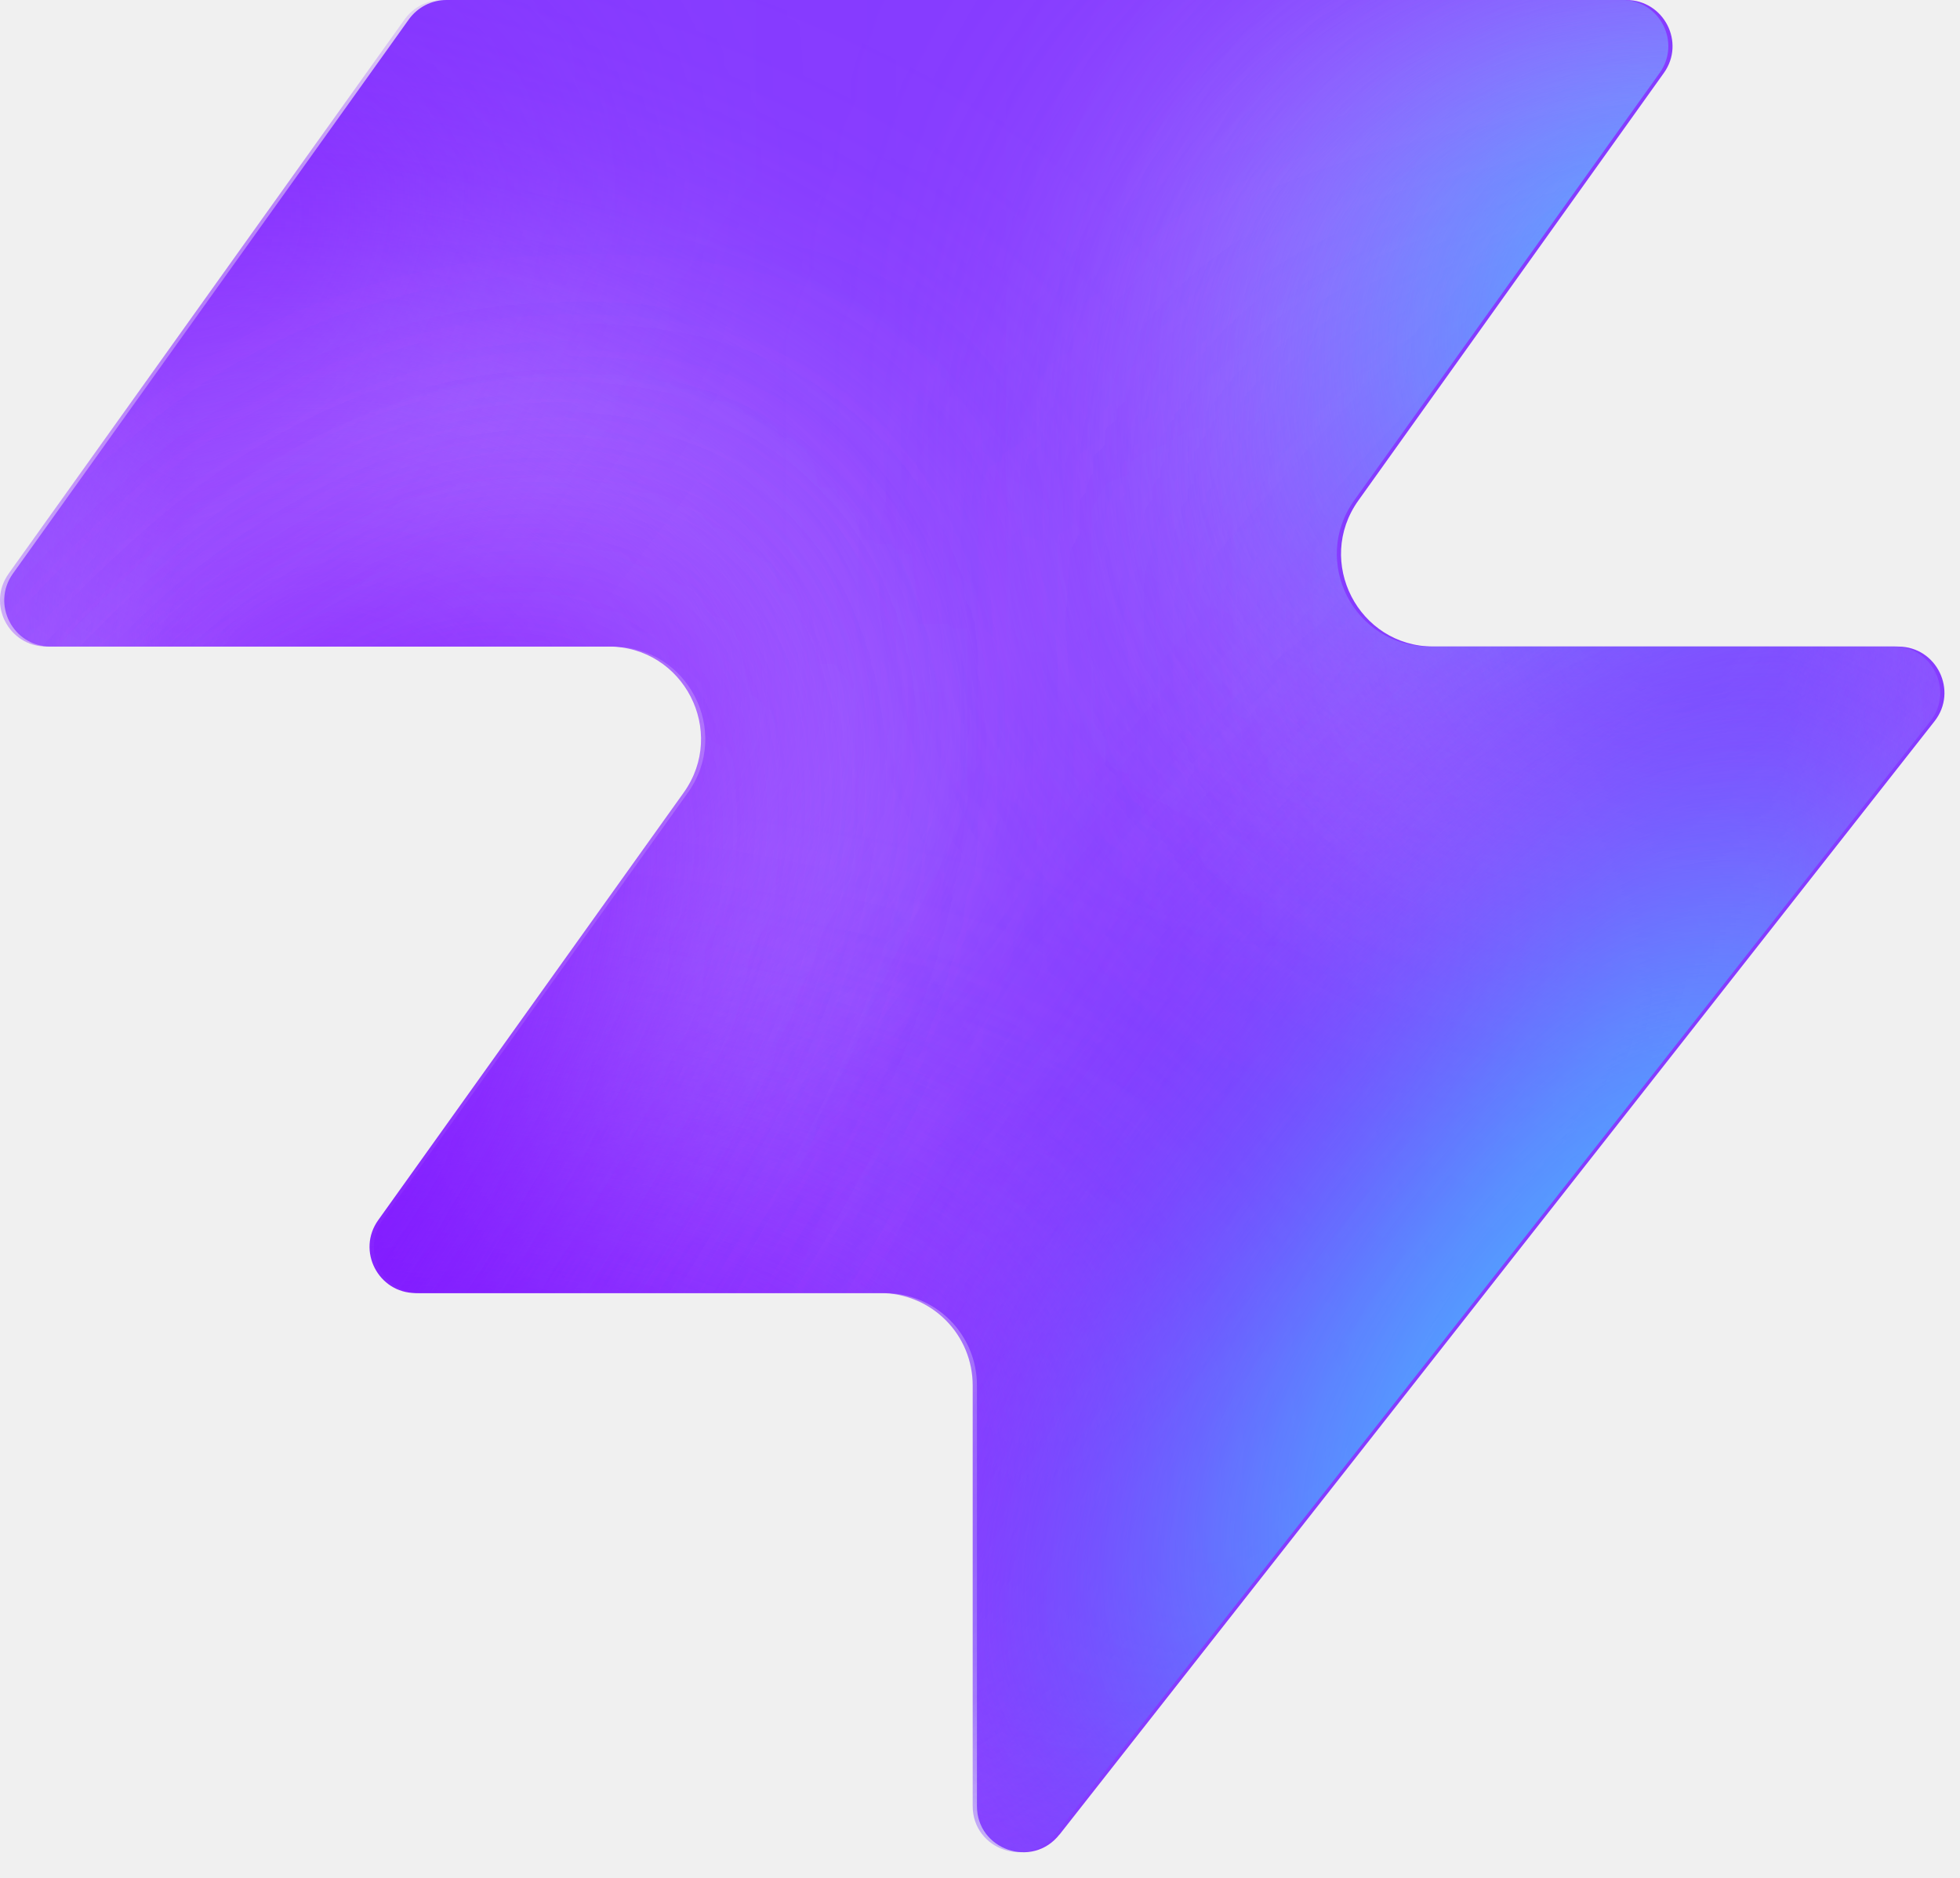
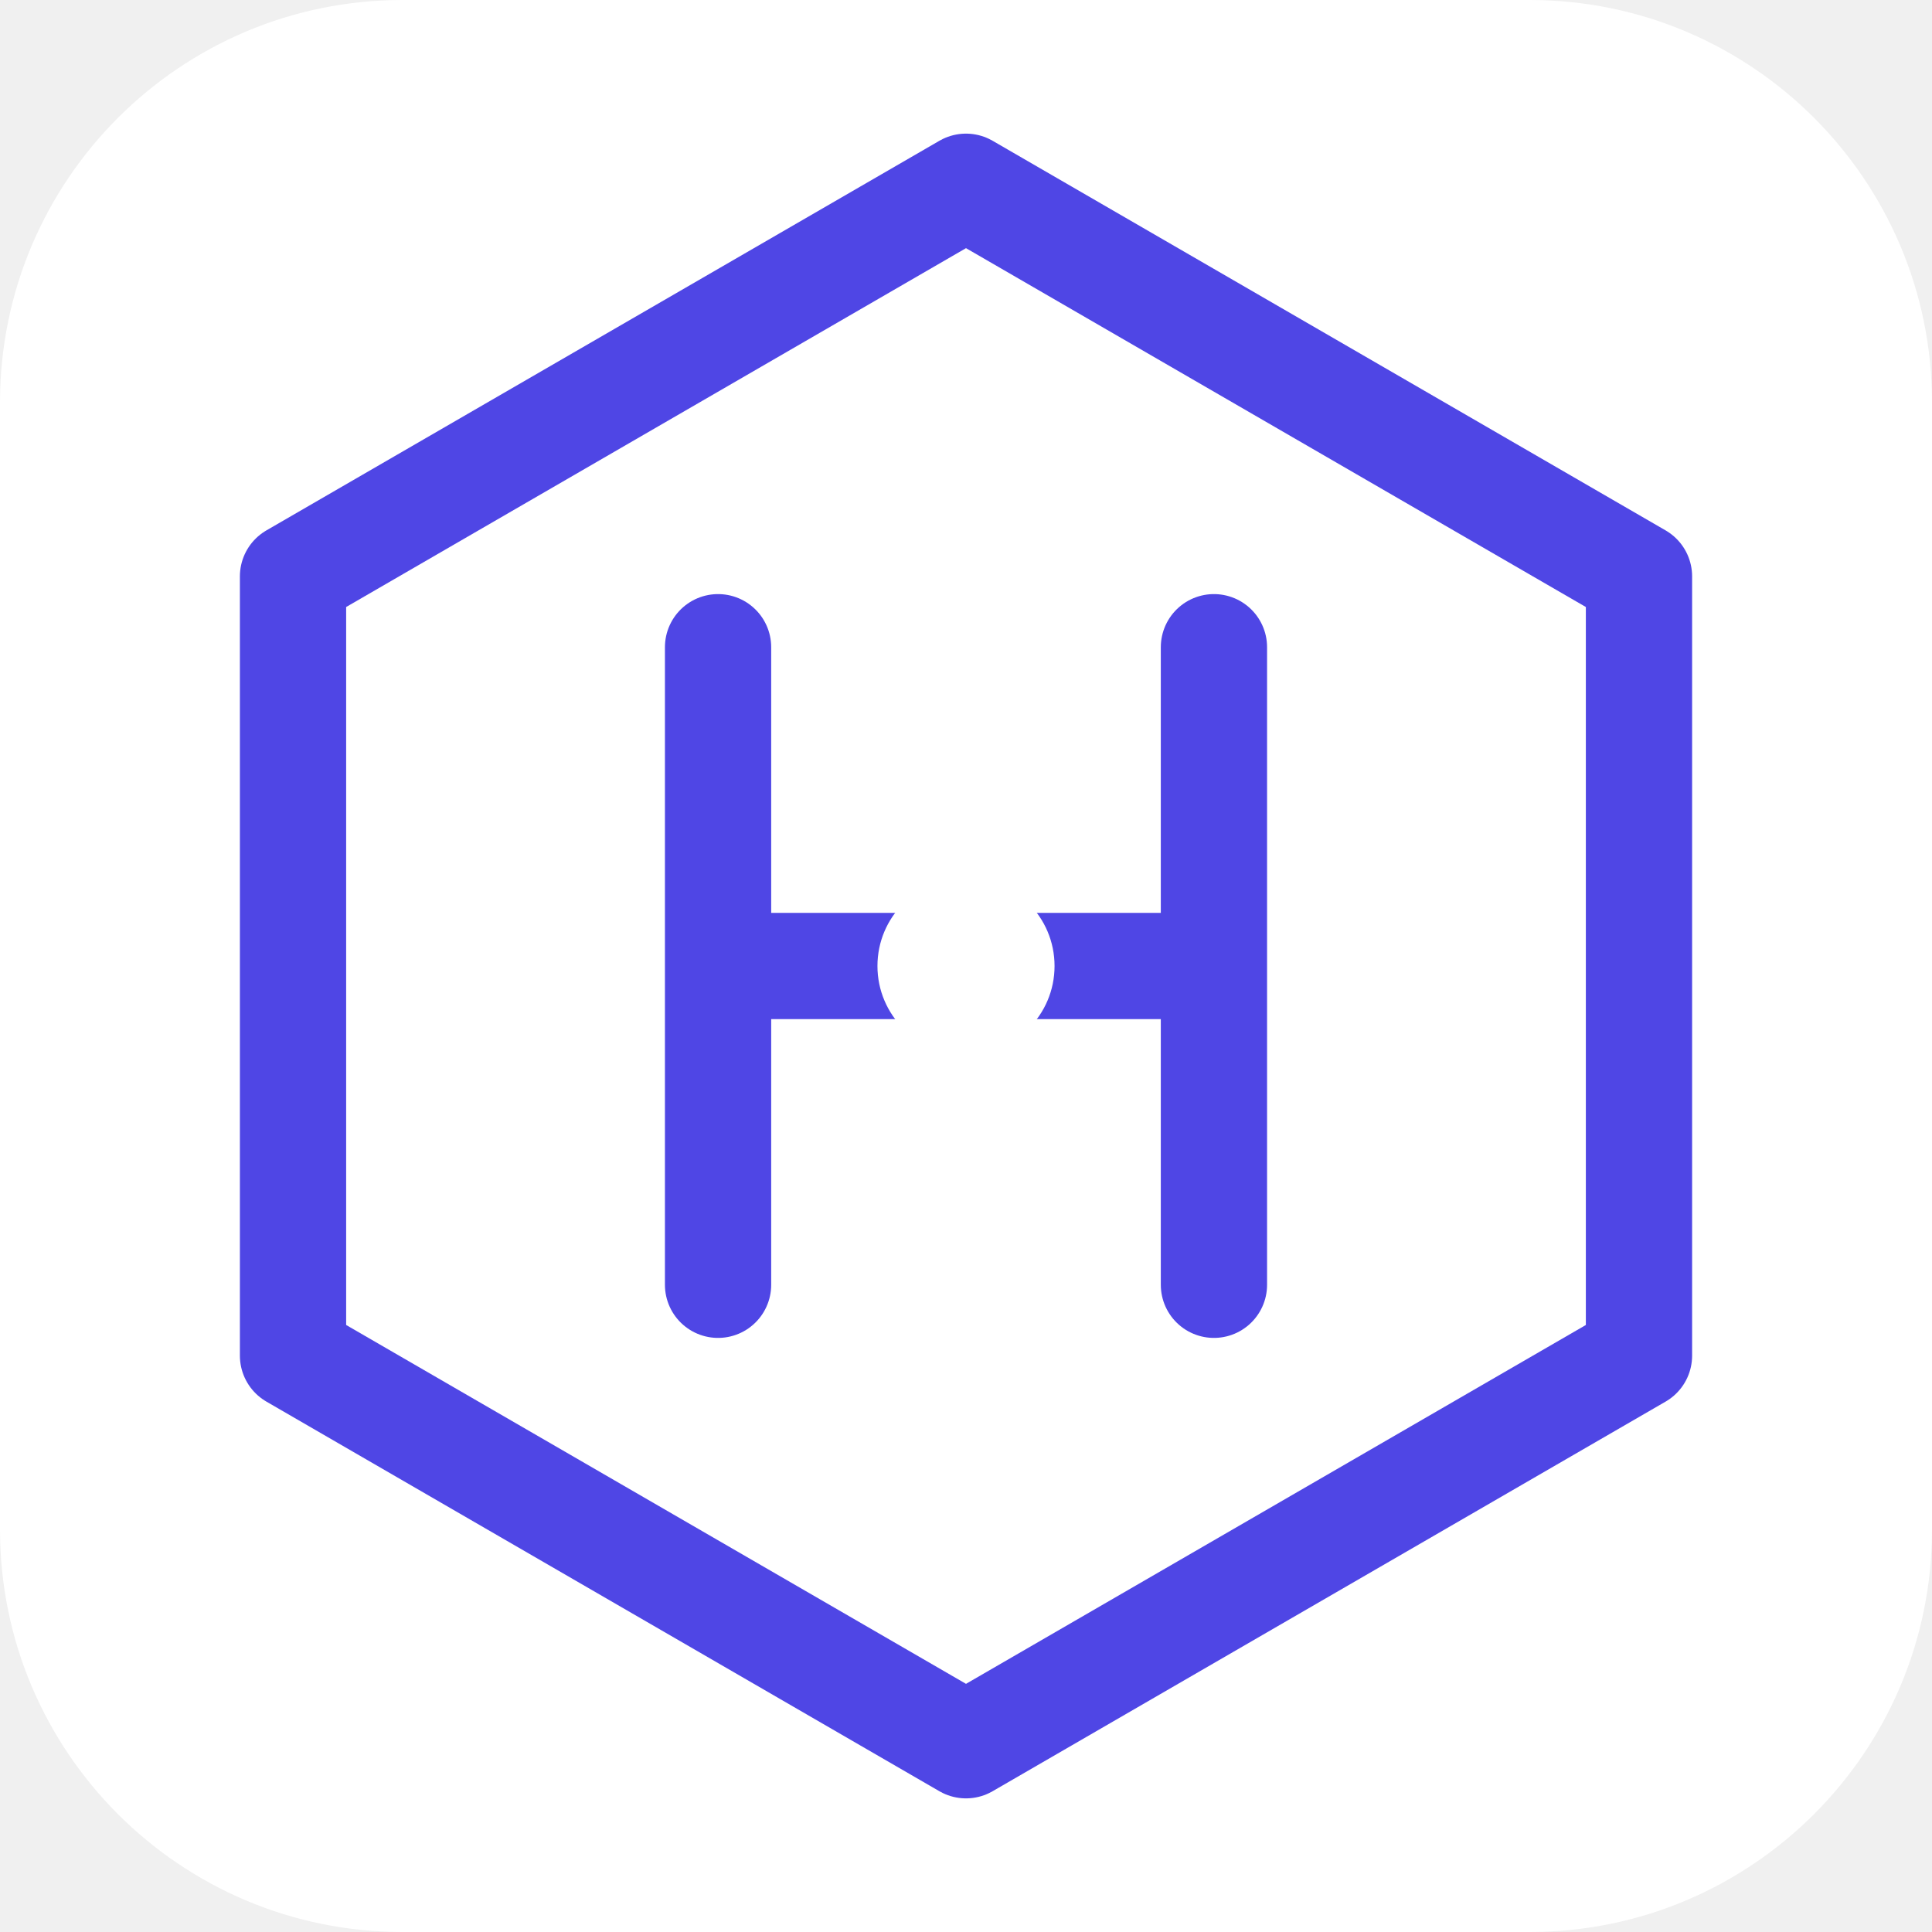
- <svg xmlns="http://www.w3.org/2000/svg" width="48" height="46" fill="none" viewBox="0 0 48 46">
-   <path fill="#863bff" d="M25.946 44.938c-.664.845-2.021.375-2.021-.698V33.937a2.26 2.26 0 0 0-2.262-2.262H10.287c-.92 0-1.456-1.04-.92-1.788l7.48-10.471c1.07-1.497 0-3.578-1.842-3.578H1.237c-.92 0-1.456-1.04-.92-1.788L10.013.474c.214-.297.556-.474.92-.474h28.894c.92 0 1.456 1.04.92 1.788l-7.48 10.471c-1.07 1.498 0 3.579 1.842 3.579h11.377c.943 0 1.473 1.088.89 1.83L25.947 44.94z" style="fill:#863bff;fill:color(display-p3 .525 .23 1);fill-opacity:1" />
-   <mask id="a" width="48" height="46" x="0" y="0" maskUnits="userSpaceOnUse" style="mask-type:alpha">
-     <path fill="#000" d="M25.842 44.938c-.664.844-2.021.375-2.021-.698V33.937a2.26 2.26 0 0 0-2.262-2.262H10.183c-.92 0-1.456-1.04-.92-1.788l7.48-10.471c1.07-1.498 0-3.579-1.842-3.579H1.133c-.92 0-1.456-1.04-.92-1.787L9.91.473c.214-.297.556-.474.92-.474h28.894c.92 0 1.456 1.04.92 1.788l-7.48 10.471c-1.07 1.498 0 3.578 1.842 3.578h11.377c.943 0 1.473 1.088.89 1.832L25.843 44.94z" style="fill:#000;fill-opacity:1" />
-   </mask>
-   <g mask="url(#a)">
-     <g filter="url(#b)">
-       <ellipse cx="5.508" cy="14.704" fill="#ede6ff" rx="5.508" ry="14.704" style="fill:#ede6ff;fill:color(display-p3 .927 .903 1);fill-opacity:1" transform="matrix(.00324 1 1 -.00324 -4.47 31.516)" />
-     </g>
-     <g filter="url(#c)">
-       <ellipse cx="10.399" cy="29.851" fill="#ede6ff" rx="10.399" ry="29.851" style="fill:#ede6ff;fill:color(display-p3 .927 .903 1);fill-opacity:1" transform="matrix(.00324 1 1 -.00324 -39.328 7.883)" />
-     </g>
-     <g filter="url(#d)">
-       <ellipse cx="5.508" cy="30.487" fill="#7e14ff" rx="5.508" ry="30.487" style="fill:#7e14ff;fill:color(display-p3 .492 .077 1);fill-opacity:1" transform="rotate(89.814 -25.913 -14.639)scale(1 -1)" />
-     </g>
-     <g filter="url(#e)">
-       <ellipse cx="5.508" cy="30.599" fill="#7e14ff" rx="5.508" ry="30.599" style="fill:#7e14ff;fill:color(display-p3 .492 .077 1);fill-opacity:1" transform="rotate(89.814 -32.644 -3.334)scale(1 -1)" />
-     </g>
-     <g filter="url(#f)">
-       <ellipse cx="5.508" cy="30.599" fill="#7e14ff" rx="5.508" ry="30.599" style="fill:#7e14ff;fill:color(display-p3 .492 .077 1);fill-opacity:1" transform="matrix(.00324 1 1 -.00324 -34.34 30.47)" />
-     </g>
-     <g filter="url(#g)">
-       <ellipse cx="14.072" cy="22.078" fill="#ede6ff" rx="14.072" ry="22.078" style="fill:#ede6ff;fill:color(display-p3 .927 .903 1);fill-opacity:1" transform="rotate(93.35 24.506 48.493)scale(-1 1)" />
-     </g>
-     <g filter="url(#h)">
-       <ellipse cx="3.47" cy="21.501" fill="#7e14ff" rx="3.47" ry="21.501" style="fill:#7e14ff;fill:color(display-p3 .492 .077 1);fill-opacity:1" transform="rotate(89.009 28.708 47.59)scale(-1 1)" />
-     </g>
-     <g filter="url(#i)">
-       <ellipse cx="3.47" cy="21.501" fill="#7e14ff" rx="3.47" ry="21.501" style="fill:#7e14ff;fill:color(display-p3 .492 .077 1);fill-opacity:1" transform="rotate(89.009 28.708 47.59)scale(-1 1)" />
-     </g>
-     <g filter="url(#j)">
-       <ellipse cx=".387" cy="8.972" fill="#7e14ff" rx="4.407" ry="29.108" style="fill:#7e14ff;fill:color(display-p3 .492 .077 1);fill-opacity:1" transform="rotate(39.51 .387 8.972)" />
-     </g>
-     <g filter="url(#k)">
-       <ellipse cx="47.523" cy="-6.092" fill="#7e14ff" rx="4.407" ry="29.108" style="fill:#7e14ff;fill:color(display-p3 .492 .077 1);fill-opacity:1" transform="rotate(37.892 47.523 -6.092)" />
-     </g>
-     <g filter="url(#l)">
-       <ellipse cx="41.412" cy="6.333" fill="#47bfff" rx="5.971" ry="9.665" style="fill:#47bfff;fill:color(display-p3 .28 .748 1);fill-opacity:1" transform="rotate(37.892 41.412 6.333)" />
-     </g>
-     <g filter="url(#m)">
-       <ellipse cx="-1.879" cy="38.332" fill="#7e14ff" rx="4.407" ry="29.108" style="fill:#7e14ff;fill:color(display-p3 .492 .077 1);fill-opacity:1" transform="rotate(37.892 -1.88 38.332)" />
-     </g>
-     <g filter="url(#n)">
-       <ellipse cx="-1.879" cy="38.332" fill="#7e14ff" rx="4.407" ry="29.108" style="fill:#7e14ff;fill:color(display-p3 .492 .077 1);fill-opacity:1" transform="rotate(37.892 -1.88 38.332)" />
-     </g>
-     <g filter="url(#o)">
-       <ellipse cx="35.651" cy="29.907" fill="#7e14ff" rx="4.407" ry="29.108" style="fill:#7e14ff;fill:color(display-p3 .492 .077 1);fill-opacity:1" transform="rotate(37.892 35.651 29.907)" />
-     </g>
-     <g filter="url(#p)">
-       <ellipse cx="38.418" cy="32.4" fill="#47bfff" rx="5.971" ry="15.297" style="fill:#47bfff;fill:color(display-p3 .28 .748 1);fill-opacity:1" transform="rotate(37.892 38.418 32.4)" />
-     </g>
+ <svg xmlns="http://www.w3.org/2000/svg" width="512" height="512" viewBox="0 0 96 96" fill="none">
+   <rect width="96" height="96" rx="20" fill="#FFFFFF" />
+   <g transform="translate(48 48) scale(0.88) translate(-48 -48)">
+     <path d="M48 4 L86 26 V70 L48 92 L10 70 V26 Z" stroke="#4F46E5" stroke-width="6" stroke-linejoin="round" />
+     <path d="M34 30 V66 M62 30 V66 M34 48 H62" stroke="#4F46E5" stroke-width="6" stroke-linecap="round" />
+     <circle cx="48" cy="48" r="5" fill="#FFFFFF" />
  </g>
-   <defs>
-     <filter id="b" width="60.045" height="41.654" x="-19.77" y="16.149" color-interpolation-filters="sRGB" filterUnits="userSpaceOnUse">
-       <feFlood flood-opacity="0" result="BackgroundImageFix" />
-       <feBlend in="SourceGraphic" in2="BackgroundImageFix" result="shape" />
-       <feGaussianBlur result="effect1_foregroundBlur_2002_17158" stdDeviation="7.659" />
-     </filter>
-     <filter id="c" width="90.34" height="51.437" x="-54.613" y="-7.533" color-interpolation-filters="sRGB" filterUnits="userSpaceOnUse">
-       <feFlood flood-opacity="0" result="BackgroundImageFix" />
-       <feBlend in="SourceGraphic" in2="BackgroundImageFix" result="shape" />
-       <feGaussianBlur result="effect1_foregroundBlur_2002_17158" stdDeviation="7.659" />
-     </filter>
-     <filter id="d" width="79.355" height="29.4" x="-49.64" y="2.03" color-interpolation-filters="sRGB" filterUnits="userSpaceOnUse">
-       <feFlood flood-opacity="0" result="BackgroundImageFix" />
-       <feBlend in="SourceGraphic" in2="BackgroundImageFix" result="shape" />
-       <feGaussianBlur result="effect1_foregroundBlur_2002_17158" stdDeviation="4.596" />
-     </filter>
-     <filter id="e" width="79.579" height="29.4" x="-45.045" y="20.029" color-interpolation-filters="sRGB" filterUnits="userSpaceOnUse">
-       <feFlood flood-opacity="0" result="BackgroundImageFix" />
-       <feBlend in="SourceGraphic" in2="BackgroundImageFix" result="shape" />
-       <feGaussianBlur result="effect1_foregroundBlur_2002_17158" stdDeviation="4.596" />
-     </filter>
-     <filter id="f" width="79.579" height="29.4" x="-43.513" y="21.178" color-interpolation-filters="sRGB" filterUnits="userSpaceOnUse">
-       <feFlood flood-opacity="0" result="BackgroundImageFix" />
-       <feBlend in="SourceGraphic" in2="BackgroundImageFix" result="shape" />
-       <feGaussianBlur result="effect1_foregroundBlur_2002_17158" stdDeviation="4.596" />
-     </filter>
-     <filter id="g" width="74.749" height="58.852" x="15.756" y="-17.901" color-interpolation-filters="sRGB" filterUnits="userSpaceOnUse">
-       <feFlood flood-opacity="0" result="BackgroundImageFix" />
-       <feBlend in="SourceGraphic" in2="BackgroundImageFix" result="shape" />
-       <feGaussianBlur result="effect1_foregroundBlur_2002_17158" stdDeviation="7.659" />
-     </filter>
-     <filter id="h" width="61.377" height="25.362" x="23.548" y="2.284" color-interpolation-filters="sRGB" filterUnits="userSpaceOnUse">
-       <feFlood flood-opacity="0" result="BackgroundImageFix" />
-       <feBlend in="SourceGraphic" in2="BackgroundImageFix" result="shape" />
-       <feGaussianBlur result="effect1_foregroundBlur_2002_17158" stdDeviation="4.596" />
-     </filter>
-     <filter id="i" width="61.377" height="25.362" x="23.548" y="2.284" color-interpolation-filters="sRGB" filterUnits="userSpaceOnUse">
-       <feFlood flood-opacity="0" result="BackgroundImageFix" />
-       <feBlend in="SourceGraphic" in2="BackgroundImageFix" result="shape" />
-       <feGaussianBlur result="effect1_foregroundBlur_2002_17158" stdDeviation="4.596" />
-     </filter>
-     <filter id="j" width="56.045" height="63.649" x="-27.636" y="-22.853" color-interpolation-filters="sRGB" filterUnits="userSpaceOnUse">
-       <feFlood flood-opacity="0" result="BackgroundImageFix" />
-       <feBlend in="SourceGraphic" in2="BackgroundImageFix" result="shape" />
-       <feGaussianBlur result="effect1_foregroundBlur_2002_17158" stdDeviation="4.596" />
-     </filter>
-     <filter id="k" width="54.814" height="64.646" x="20.116" y="-38.415" color-interpolation-filters="sRGB" filterUnits="userSpaceOnUse">
-       <feFlood flood-opacity="0" result="BackgroundImageFix" />
-       <feBlend in="SourceGraphic" in2="BackgroundImageFix" result="shape" />
-       <feGaussianBlur result="effect1_foregroundBlur_2002_17158" stdDeviation="4.596" />
-     </filter>
-     <filter id="l" width="33.541" height="35.313" x="24.641" y="-11.323" color-interpolation-filters="sRGB" filterUnits="userSpaceOnUse">
-       <feFlood flood-opacity="0" result="BackgroundImageFix" />
-       <feBlend in="SourceGraphic" in2="BackgroundImageFix" result="shape" />
-       <feGaussianBlur result="effect1_foregroundBlur_2002_17158" stdDeviation="4.596" />
-     </filter>
-     <filter id="m" width="54.814" height="64.646" x="-29.286" y="6.009" color-interpolation-filters="sRGB" filterUnits="userSpaceOnUse">
-       <feFlood flood-opacity="0" result="BackgroundImageFix" />
-       <feBlend in="SourceGraphic" in2="BackgroundImageFix" result="shape" />
-       <feGaussianBlur result="effect1_foregroundBlur_2002_17158" stdDeviation="4.596" />
-     </filter>
-     <filter id="n" width="54.814" height="64.646" x="-29.286" y="6.009" color-interpolation-filters="sRGB" filterUnits="userSpaceOnUse">
-       <feFlood flood-opacity="0" result="BackgroundImageFix" />
-       <feBlend in="SourceGraphic" in2="BackgroundImageFix" result="shape" />
-       <feGaussianBlur result="effect1_foregroundBlur_2002_17158" stdDeviation="4.596" />
-     </filter>
-     <filter id="o" width="54.814" height="64.646" x="8.244" y="-2.416" color-interpolation-filters="sRGB" filterUnits="userSpaceOnUse">
-       <feFlood flood-opacity="0" result="BackgroundImageFix" />
-       <feBlend in="SourceGraphic" in2="BackgroundImageFix" result="shape" />
-       <feGaussianBlur result="effect1_foregroundBlur_2002_17158" stdDeviation="4.596" />
-     </filter>
-     <filter id="p" width="39.409" height="43.623" x="18.713" y="10.588" color-interpolation-filters="sRGB" filterUnits="userSpaceOnUse">
-       <feFlood flood-opacity="0" result="BackgroundImageFix" />
-       <feBlend in="SourceGraphic" in2="BackgroundImageFix" result="shape" />
-       <feGaussianBlur result="effect1_foregroundBlur_2002_17158" stdDeviation="4.596" />
-     </filter>
-   </defs>
</svg>
